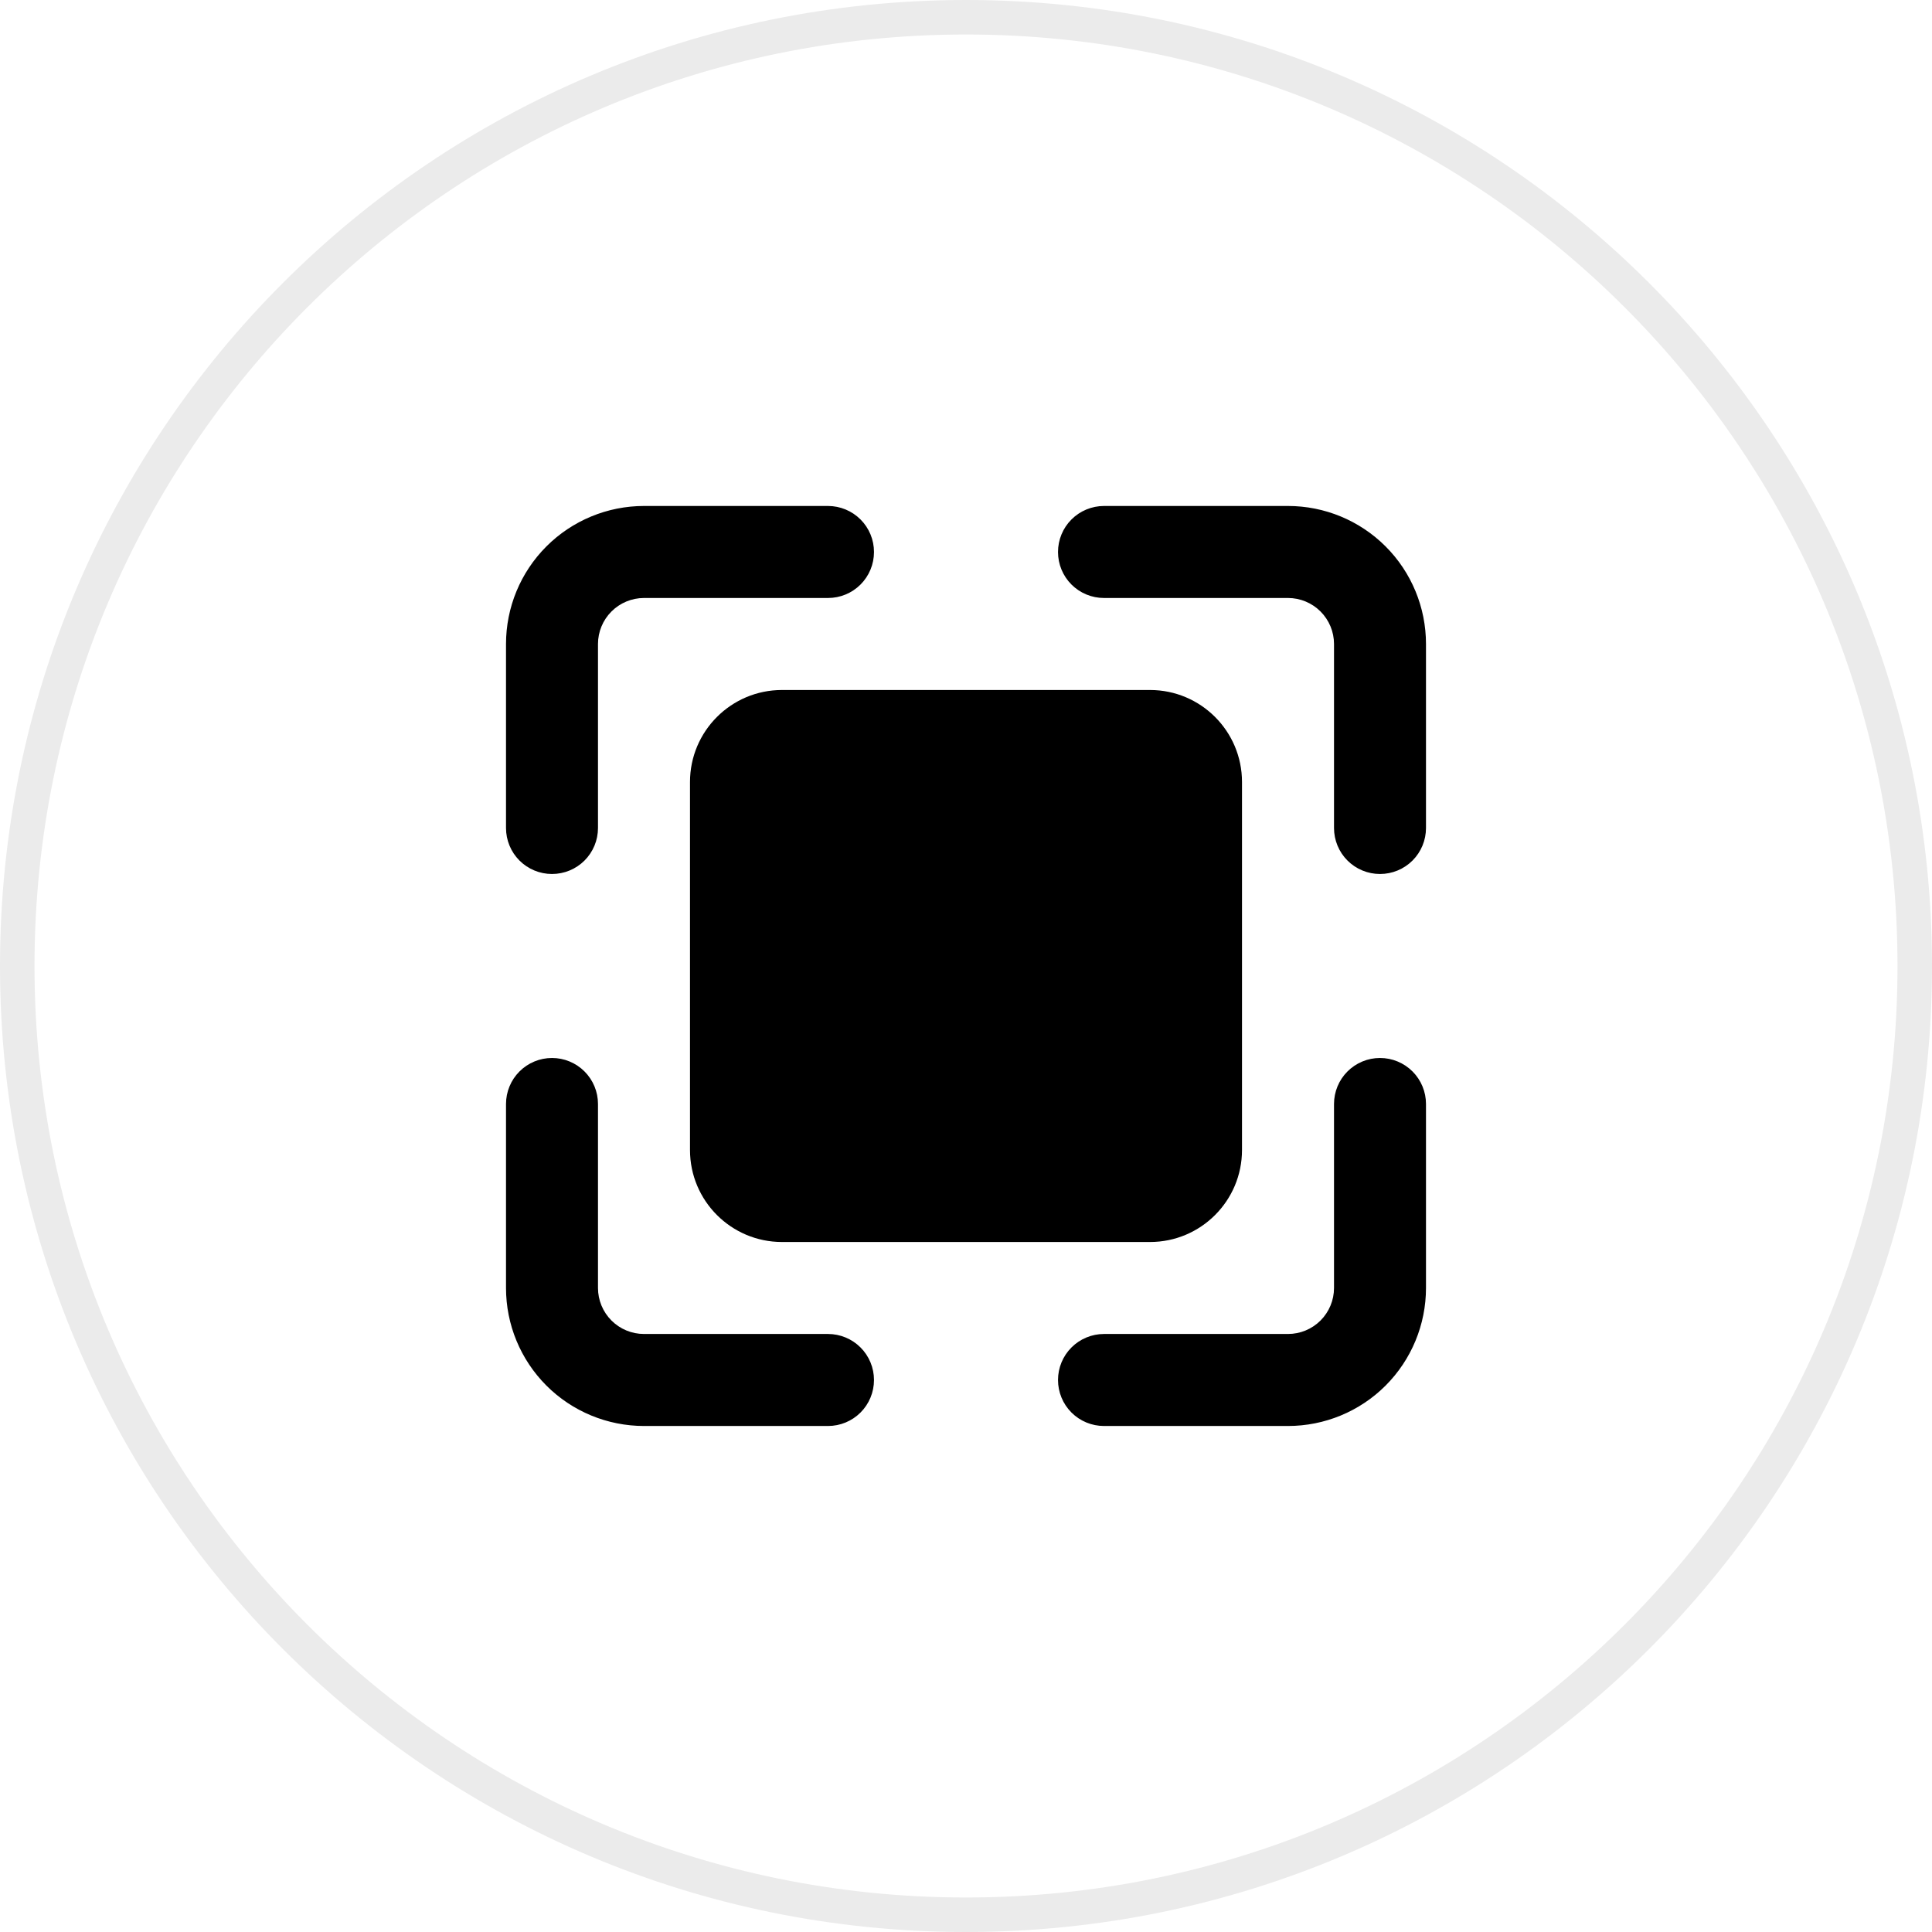
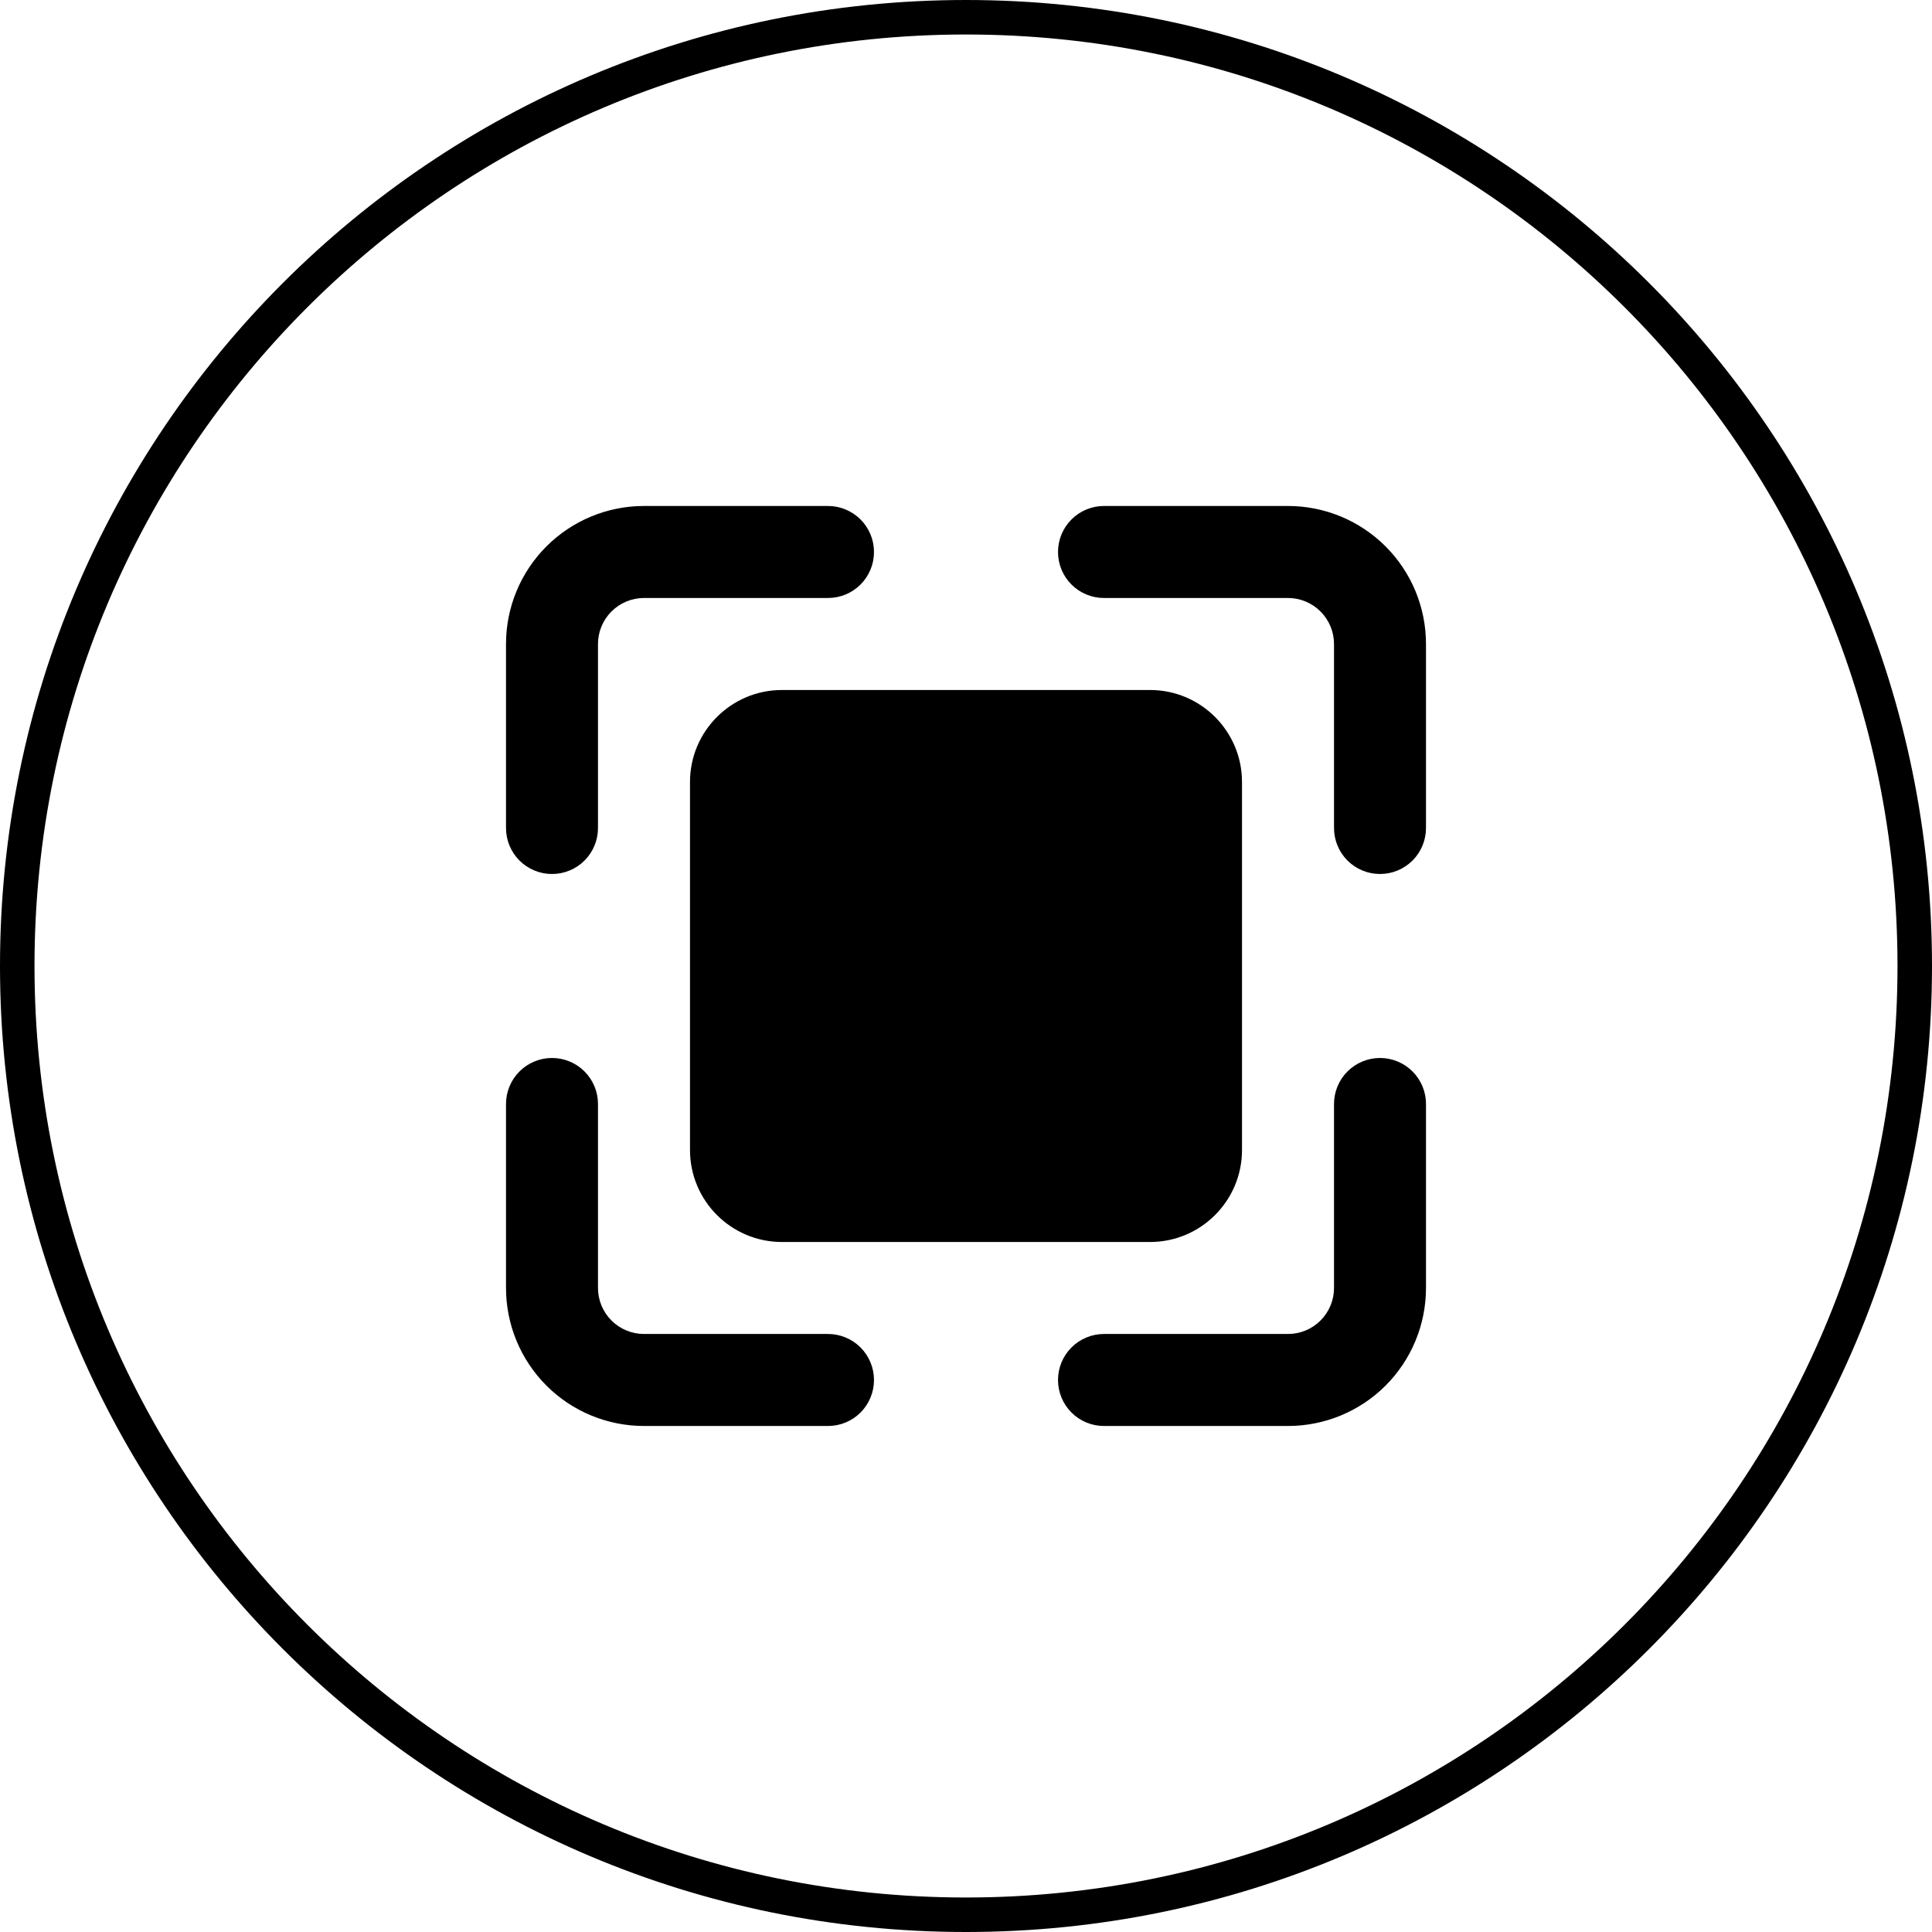
<svg xmlns="http://www.w3.org/2000/svg" width="56" height="56" viewBox="0 0 56 56" fill="none">
-   <circle cx="28" cy="28" r="27.5" stroke="currentColor" stroke-opacity="0.08" />
+   <circle cx="28" cy="28" r="27.5" fill="none" stroke="currentColor" stroke-linecap="round" class="progress-ring" />
  <path d="M16 25.333C16.354 25.333 16.693 25.193 16.943 24.943C17.193 24.693 17.333 24.354 17.333 24V18.666C17.333 18.313 17.474 17.974 17.724 17.724C17.974 17.474 18.313 17.333 18.667 17.333H24C24.354 17.333 24.693 17.193 24.943 16.943C25.193 16.693 25.333 16.354 25.333 16C25.333 15.646 25.193 15.307 24.943 15.057C24.693 14.807 24.354 14.666 24 14.666H18.667C17.606 14.666 16.588 15.088 15.838 15.838C15.088 16.588 14.667 17.606 14.667 18.666V24C14.667 24.354 14.807 24.693 15.057 24.943C15.307 25.193 15.646 25.333 16 25.333Z" fill="currentColor" />
  <path d="M37.333 14.666H32C31.646 14.666 31.307 14.807 31.057 15.057C30.807 15.307 30.667 15.646 30.667 16C30.667 16.354 30.807 16.693 31.057 16.943C31.307 17.193 31.646 17.333 32 17.333H37.333C37.687 17.333 38.026 17.474 38.276 17.724C38.526 17.974 38.667 18.313 38.667 18.666V24C38.667 24.354 38.807 24.693 39.057 24.943C39.307 25.193 39.646 25.333 40 25.333C40.354 25.333 40.693 25.193 40.943 24.943C41.193 24.693 41.333 24.354 41.333 24V18.666C41.333 17.606 40.912 16.588 40.162 15.838C39.412 15.088 38.394 14.666 37.333 14.666Z" fill="currentColor" />
  <path d="M40 30.666C39.646 30.666 39.307 30.807 39.057 31.057C38.807 31.307 38.667 31.646 38.667 32V37.333C38.667 37.687 38.526 38.026 38.276 38.276C38.026 38.526 37.687 38.666 37.333 38.666H32C31.646 38.666 31.307 38.807 31.057 39.057C30.807 39.307 30.667 39.646 30.667 40C30.667 40.353 30.807 40.693 31.057 40.943C31.307 41.193 31.646 41.333 32 41.333H37.333C38.394 41.333 39.412 40.912 40.162 40.162C40.912 39.411 41.333 38.394 41.333 37.333V32C41.333 31.646 41.193 31.307 40.943 31.057C40.693 30.807 40.354 30.666 40 30.666Z" fill="currentColor" />
  <path d="M24 38.666H18.667C18.313 38.666 17.974 38.526 17.724 38.276C17.474 38.026 17.333 37.687 17.333 37.333V32C17.333 31.646 17.193 31.307 16.943 31.057C16.693 30.807 16.354 30.666 16 30.666C15.646 30.666 15.307 30.807 15.057 31.057C14.807 31.307 14.667 31.646 14.667 32V37.333C14.667 38.394 15.088 39.411 15.838 40.162C16.588 40.912 17.606 41.333 18.667 41.333H24C24.354 41.333 24.693 41.193 24.943 40.943C25.193 40.693 25.333 40.353 25.333 40C25.333 39.646 25.193 39.307 24.943 39.057C24.693 38.807 24.354 38.666 24 38.666Z" fill="currentColor" />
  <path d="M33.333 20H22.667C21.194 20 20 21.194 20 22.667V33.333C20 34.806 21.194 36 22.667 36H33.333C34.806 36 36 34.806 36 33.333V22.667C36 21.194 34.806 20 33.333 20Z" fill="currentColor" />
</svg>
